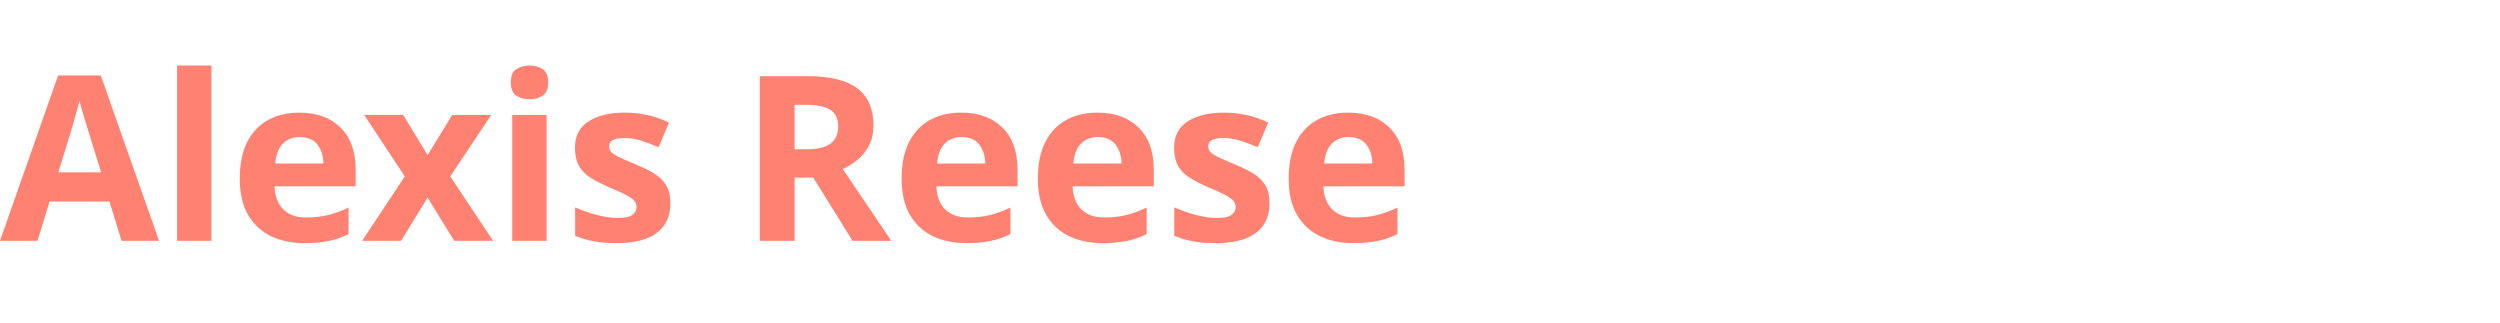
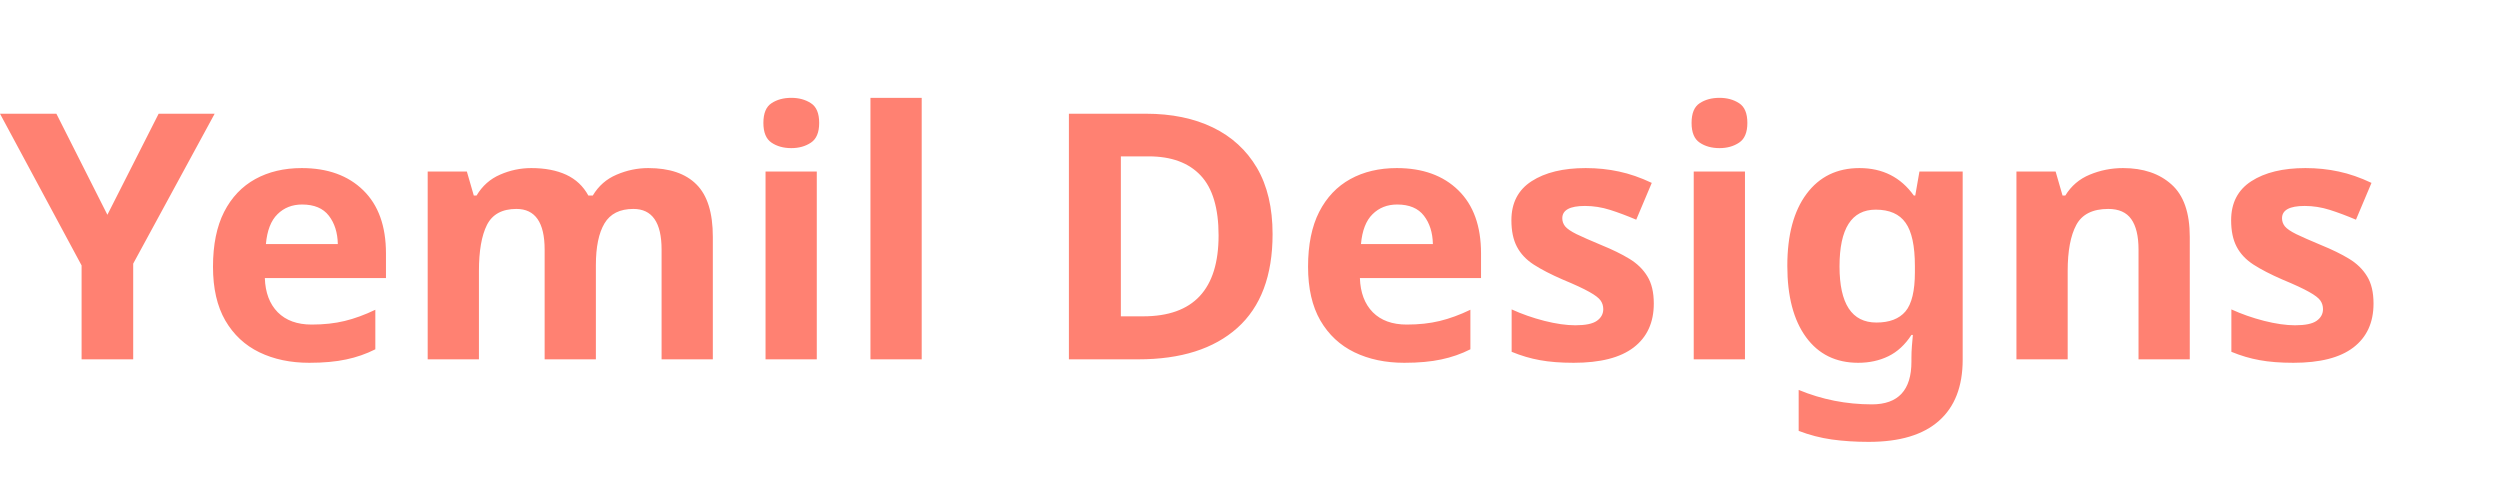
- <svg xmlns="http://www.w3.org/2000/svg" id="Component_7_1" data-name="Component 7 – 1" width="488" height="63" viewBox="0 0 488 63">
-   <text id="Alexis_Reese" data-name="Alexis Reese" fill="#ff8172" font-size="45" font-family="Poppins-Bold, Poppins" font-weight="700">
-     <tspan x="0" y="47">Alexis Reese</tspan>
+ <svg xmlns="http://www.w3.org/2000/svg" id="Component_10_1" data-name="Component 10 – 1" width="327" height="63" viewBox="0 0 327 63">
+   <text id="Yemil_Designs" data-name="Yemil Designs" transform="translate(0 47)" fill="#ff8172" font-size="45" font-family="Poppins-Bold, Poppins" font-weight="700">
+     <tspan x="0" y="0">Yemil Designs</tspan>
  </text>
</svg>
